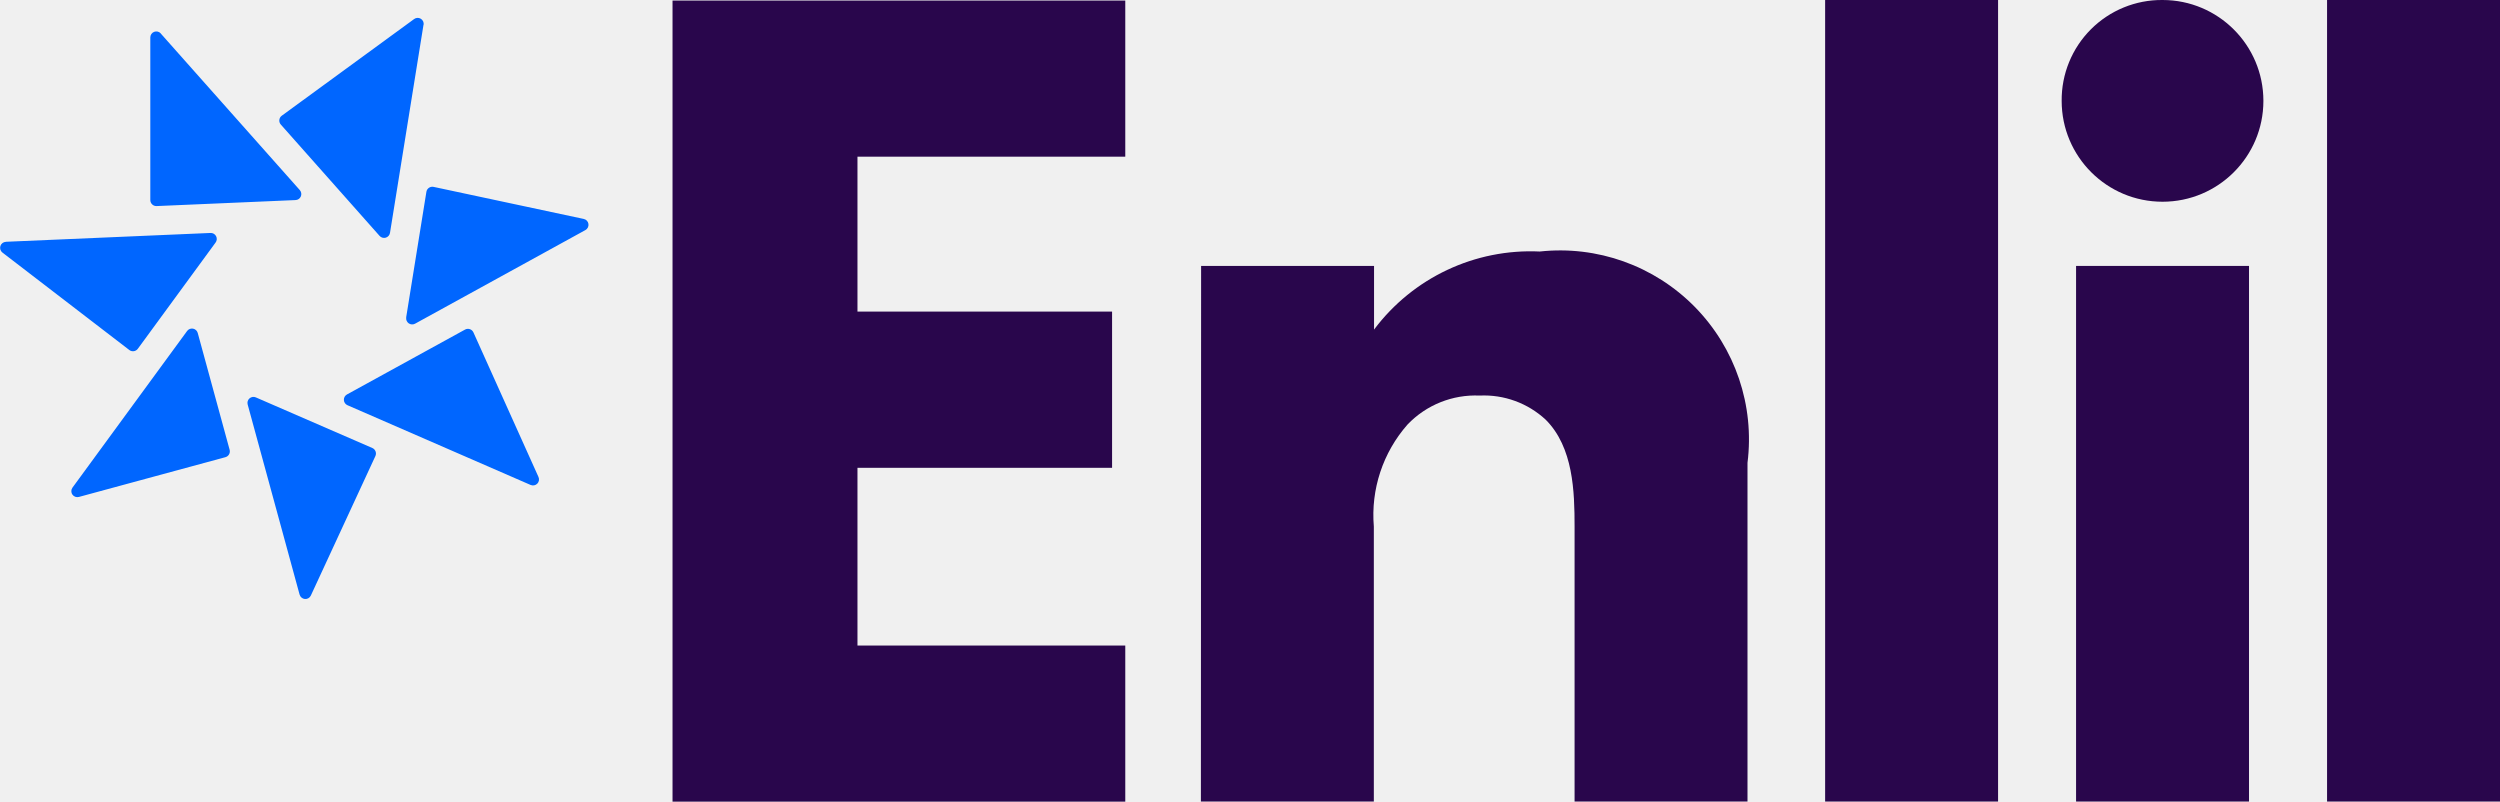
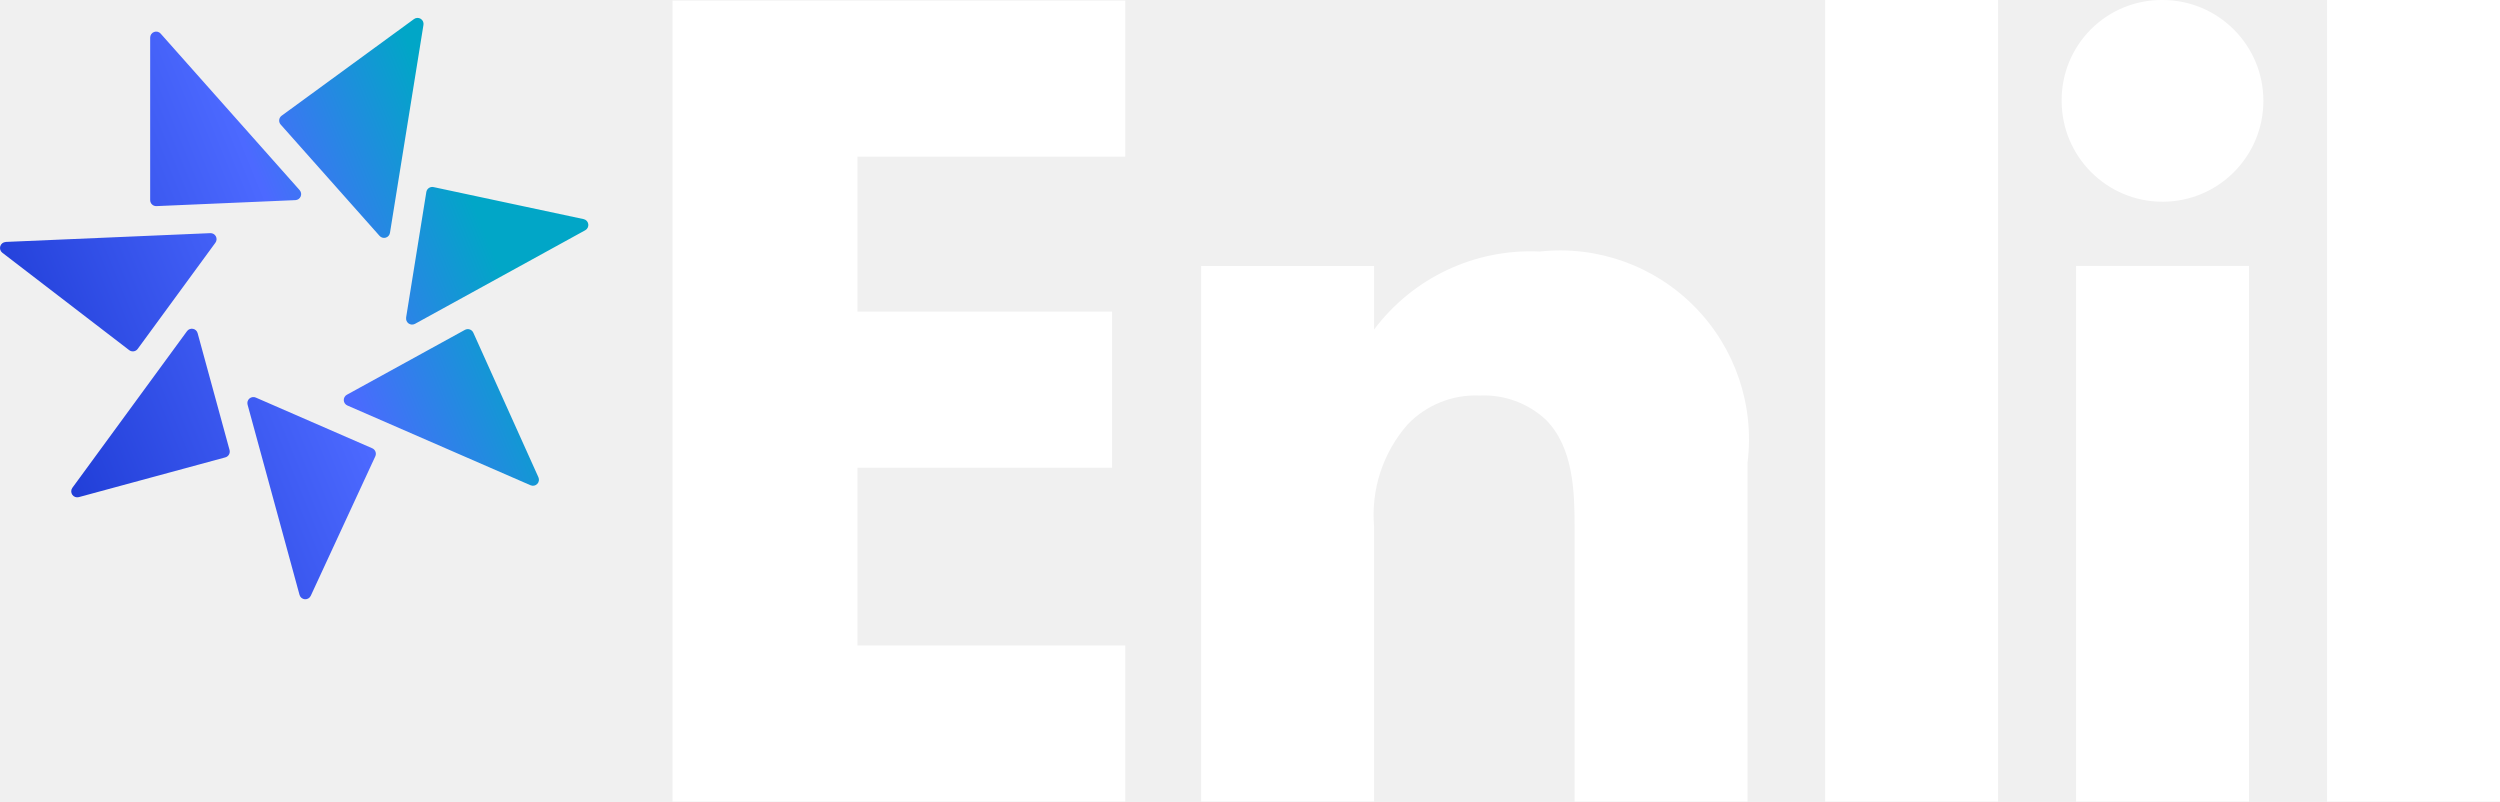
- <svg xmlns="http://www.w3.org/2000/svg" width="103.75" height="33.264" viewBox="0 0 103.75 33.264">
-   <g id="Enlil_Logo_Dark" transform="translate(-169.877 -148.543)">
-     <path id="Path_999" data-name="Path 999" d="M269.434,155.088H258.32v6.429h10.566V168H258.32v7.376h11.114v6.478H250.645V148.609h18.789Z" transform="translate(-52.858 -0.043)" fill="#29064c" />
-     <path id="Path_1000" data-name="Path 1000" d="M314.128,179.349h7.177v2.642a8.114,8.114,0,0,1,6.877-3.24,7.838,7.838,0,0,1,8.621,8.771v14.054h-7.176V190.164c0-1.444-.05-3.289-1.2-4.435a3.766,3.766,0,0,0-2.741-1,3.9,3.9,0,0,0-2.99,1.2,5.688,5.688,0,0,0-1.4,4.236v11.413h-7.177Z" transform="translate(-94.405 -19.77)" fill="#29064c" />
-     <rect id="Rectangle_1727" data-name="Rectangle 1727" width="7.177" height="33.264" transform="translate(245.62 148.543)" fill="#29064c" />
-     <rect id="Rectangle_1728" data-name="Rectangle 1728" width="7.177" height="22.228" transform="translate(256.034 159.579)" fill="#29064c" />
-     <rect id="Rectangle_1729" data-name="Rectangle 1729" width="7.177" height="33.264" transform="translate(266.45 148.543)" fill="#29064c" />
-     <path id="Path_1001" data-name="Path 1001" d="M421.666,148.544a4.186,4.186,0,1,1-4.186,4.187,4.149,4.149,0,0,1,4.186-4.187" transform="translate(-162.044 -0.001)" fill="#29064c" />
-     <path id="Path_1002" data-name="Path 1002" d="M187.452,150.977l-1.39,8.633a.249.249,0,0,1-.432.126l-4.1-4.622a.249.249,0,0,1,.04-.366l5.494-4.012a.249.249,0,0,1,.393.241m-10.906.363,5.768,6.495a.249.249,0,0,1-.176.414l-5.768.249a.25.25,0,0,1-.26-.249V151.5a.249.249,0,0,1,.435-.166m-6.429,8.646,8.489-.366a.249.249,0,0,1,.212.4l-3.226,4.407a.249.249,0,0,1-.353.05l-5.263-4.042a.249.249,0,0,1,.141-.447m2.764,10.2,4.757-6.5a.249.249,0,0,1,.441.082l1.324,4.849a.25.25,0,0,1-.175.306l-6.081,1.65a.249.249,0,0,1-.266-.387m9.426,4.443-2.156-7.893a.249.249,0,0,1,.34-.294l4.834,2.1a.25.25,0,0,1,.127.334l-2.679,5.789a.249.249,0,0,1-.466-.039m9.585-4.551-7.6-3.309a.249.249,0,0,1-.02-.446l4.9-2.692a.25.25,0,0,1,.348.116l2.7,6a.249.249,0,0,1-.327.331m-5.164-6.954.84-5.215a.25.25,0,0,1,.3-.2l6.23,1.33a.249.249,0,0,1,.068.462l-7.07,3.886a.25.25,0,0,1-.366-.258" transform="translate(0 -1.403)" fill="#06f" />
+ <svg xmlns="http://www.w3.org/2000/svg" width="114.015" height="36.556" viewBox="0 0 114.015 36.556">
+   <defs>
+     <linearGradient id="linear-gradient" x1="0.767" y1="0.227" x2="-0.335" y2="0.667" gradientUnits="objectBoundingBox">
+       <stop offset="0" stop-color="#01a6c7" />
+       <stop offset="0.271" stop-color="#4c69ff" />
+       <stop offset="1" stop-color="#011fbb" />
+     </linearGradient>
+   </defs>
+   <g id="Group_4735" data-name="Group 4735" transform="translate(-800.978 -149.331)">
+     <path id="Path_959" data-name="Path 959" d="M902.393,156.517H890.18v7.065h11.611v7.12H890.18v8.106h12.213v7.119H881.746V149.4h20.648Z" transform="translate(-50.097 -0.041)" fill="#fff" />
+     <path id="Path_960" data-name="Path 960" d="M945.229,180.2h7.887v2.9a8.917,8.917,0,0,1,7.558-3.56,8.613,8.613,0,0,1,9.474,9.639v15.445h-7.886V192.082c0-1.588-.055-3.614-1.314-4.874a4.139,4.139,0,0,0-3.012-1.1,4.286,4.286,0,0,0-3.286,1.315,6.251,6.251,0,0,0-1.533,4.655v12.542h-7.887Z" transform="translate(-89.473 -18.738)" fill="#fff" />
+     <rect id="Rectangle_1657" data-name="Rectangle 1657" width="7.888" height="36.555" transform="translate(884.214 149.331)" fill="#fff" />
+     <rect id="Rectangle_1658" data-name="Rectangle 1658" width="7.888" height="24.427" transform="translate(895.659 161.459)" fill="#fff" />
+     <rect id="Rectangle_1659" data-name="Rectangle 1659" width="7.887" height="36.555" transform="translate(907.105 149.331)" fill="#fff" />
+     <path id="Path_961" data-name="Path 961" d="M1053.181,149.331a4.6,4.6,0,1,1-4.6,4.6,4.559,4.559,0,0,1,4.6-4.6" transform="translate(-153.579 0)" fill="#fff" />
+     <path id="Path_962" data-name="Path 962" d="M820.291,151.793l-1.528,9.487a.273.273,0,0,1-.475.138l-4.511-5.079a.273.273,0,0,1,.044-.4l6.038-4.409a.274.274,0,0,1,.432.265m-11.985.4,6.338,7.138a.274.274,0,0,1-.193.455l-6.338.273a.274.274,0,0,1-.286-.274v-7.411a.274.274,0,0,1,.479-.182m-7.066,9.5,9.329-.4a.274.274,0,0,1,.233.436l-3.545,4.844a.273.273,0,0,1-.388.055l-5.784-4.441a.274.274,0,0,1,.155-.491m3.038,11.211,5.228-7.143a.273.273,0,0,1,.485.09l1.456,5.329a.274.274,0,0,1-.192.336l-6.683,1.813a.274.274,0,0,1-.293-.426m10.359,4.883-2.369-8.674a.274.274,0,0,1,.374-.324l5.312,2.313a.275.275,0,0,1,.139.367l-2.944,6.362a.274.274,0,0,1-.512-.043m10.534-5-8.351-3.637a.273.273,0,0,1-.022-.491l5.382-2.958a.274.274,0,0,1,.382.127l2.97,6.595a.274.274,0,0,1-.36.364m-5.675-7.642.923-5.731a.275.275,0,0,1,.328-.225l6.846,1.461a.274.274,0,0,1,.075.507l-7.769,4.271a.274.274,0,0,1-.4-.284" transform="translate(0 -1.33)" fill="url(#linear-gradient)" />
  </g>
</svg>
